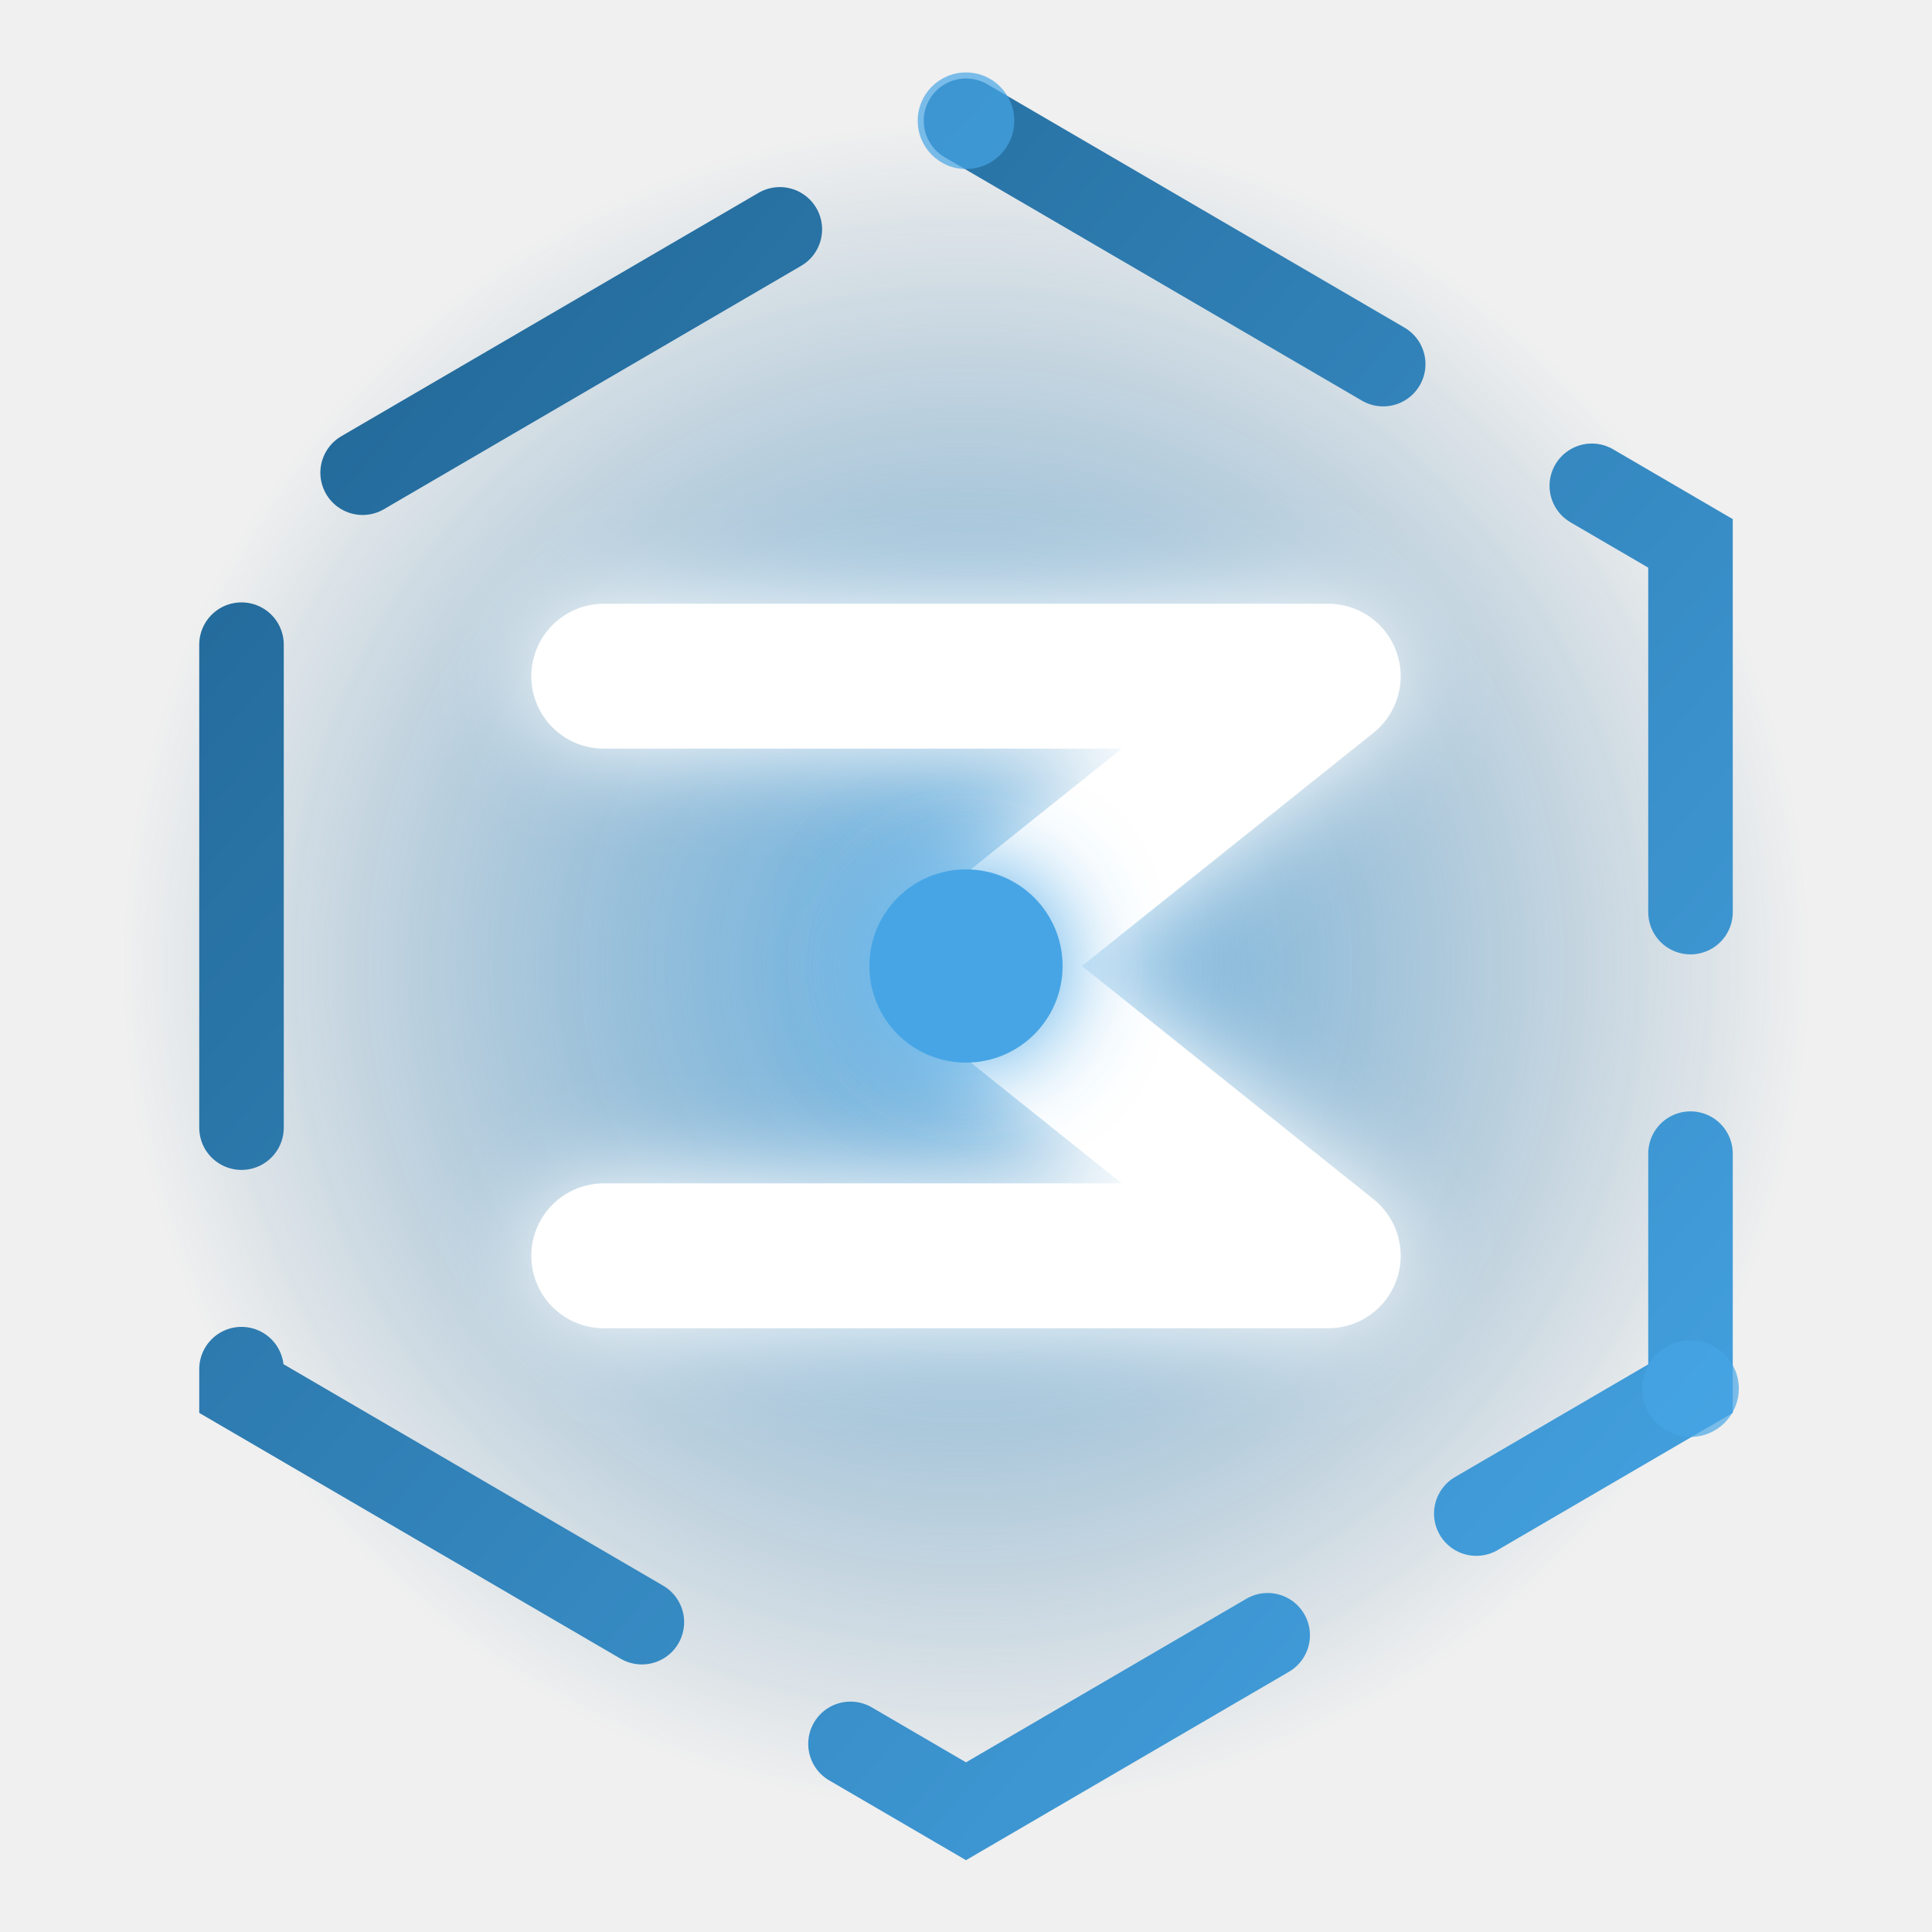
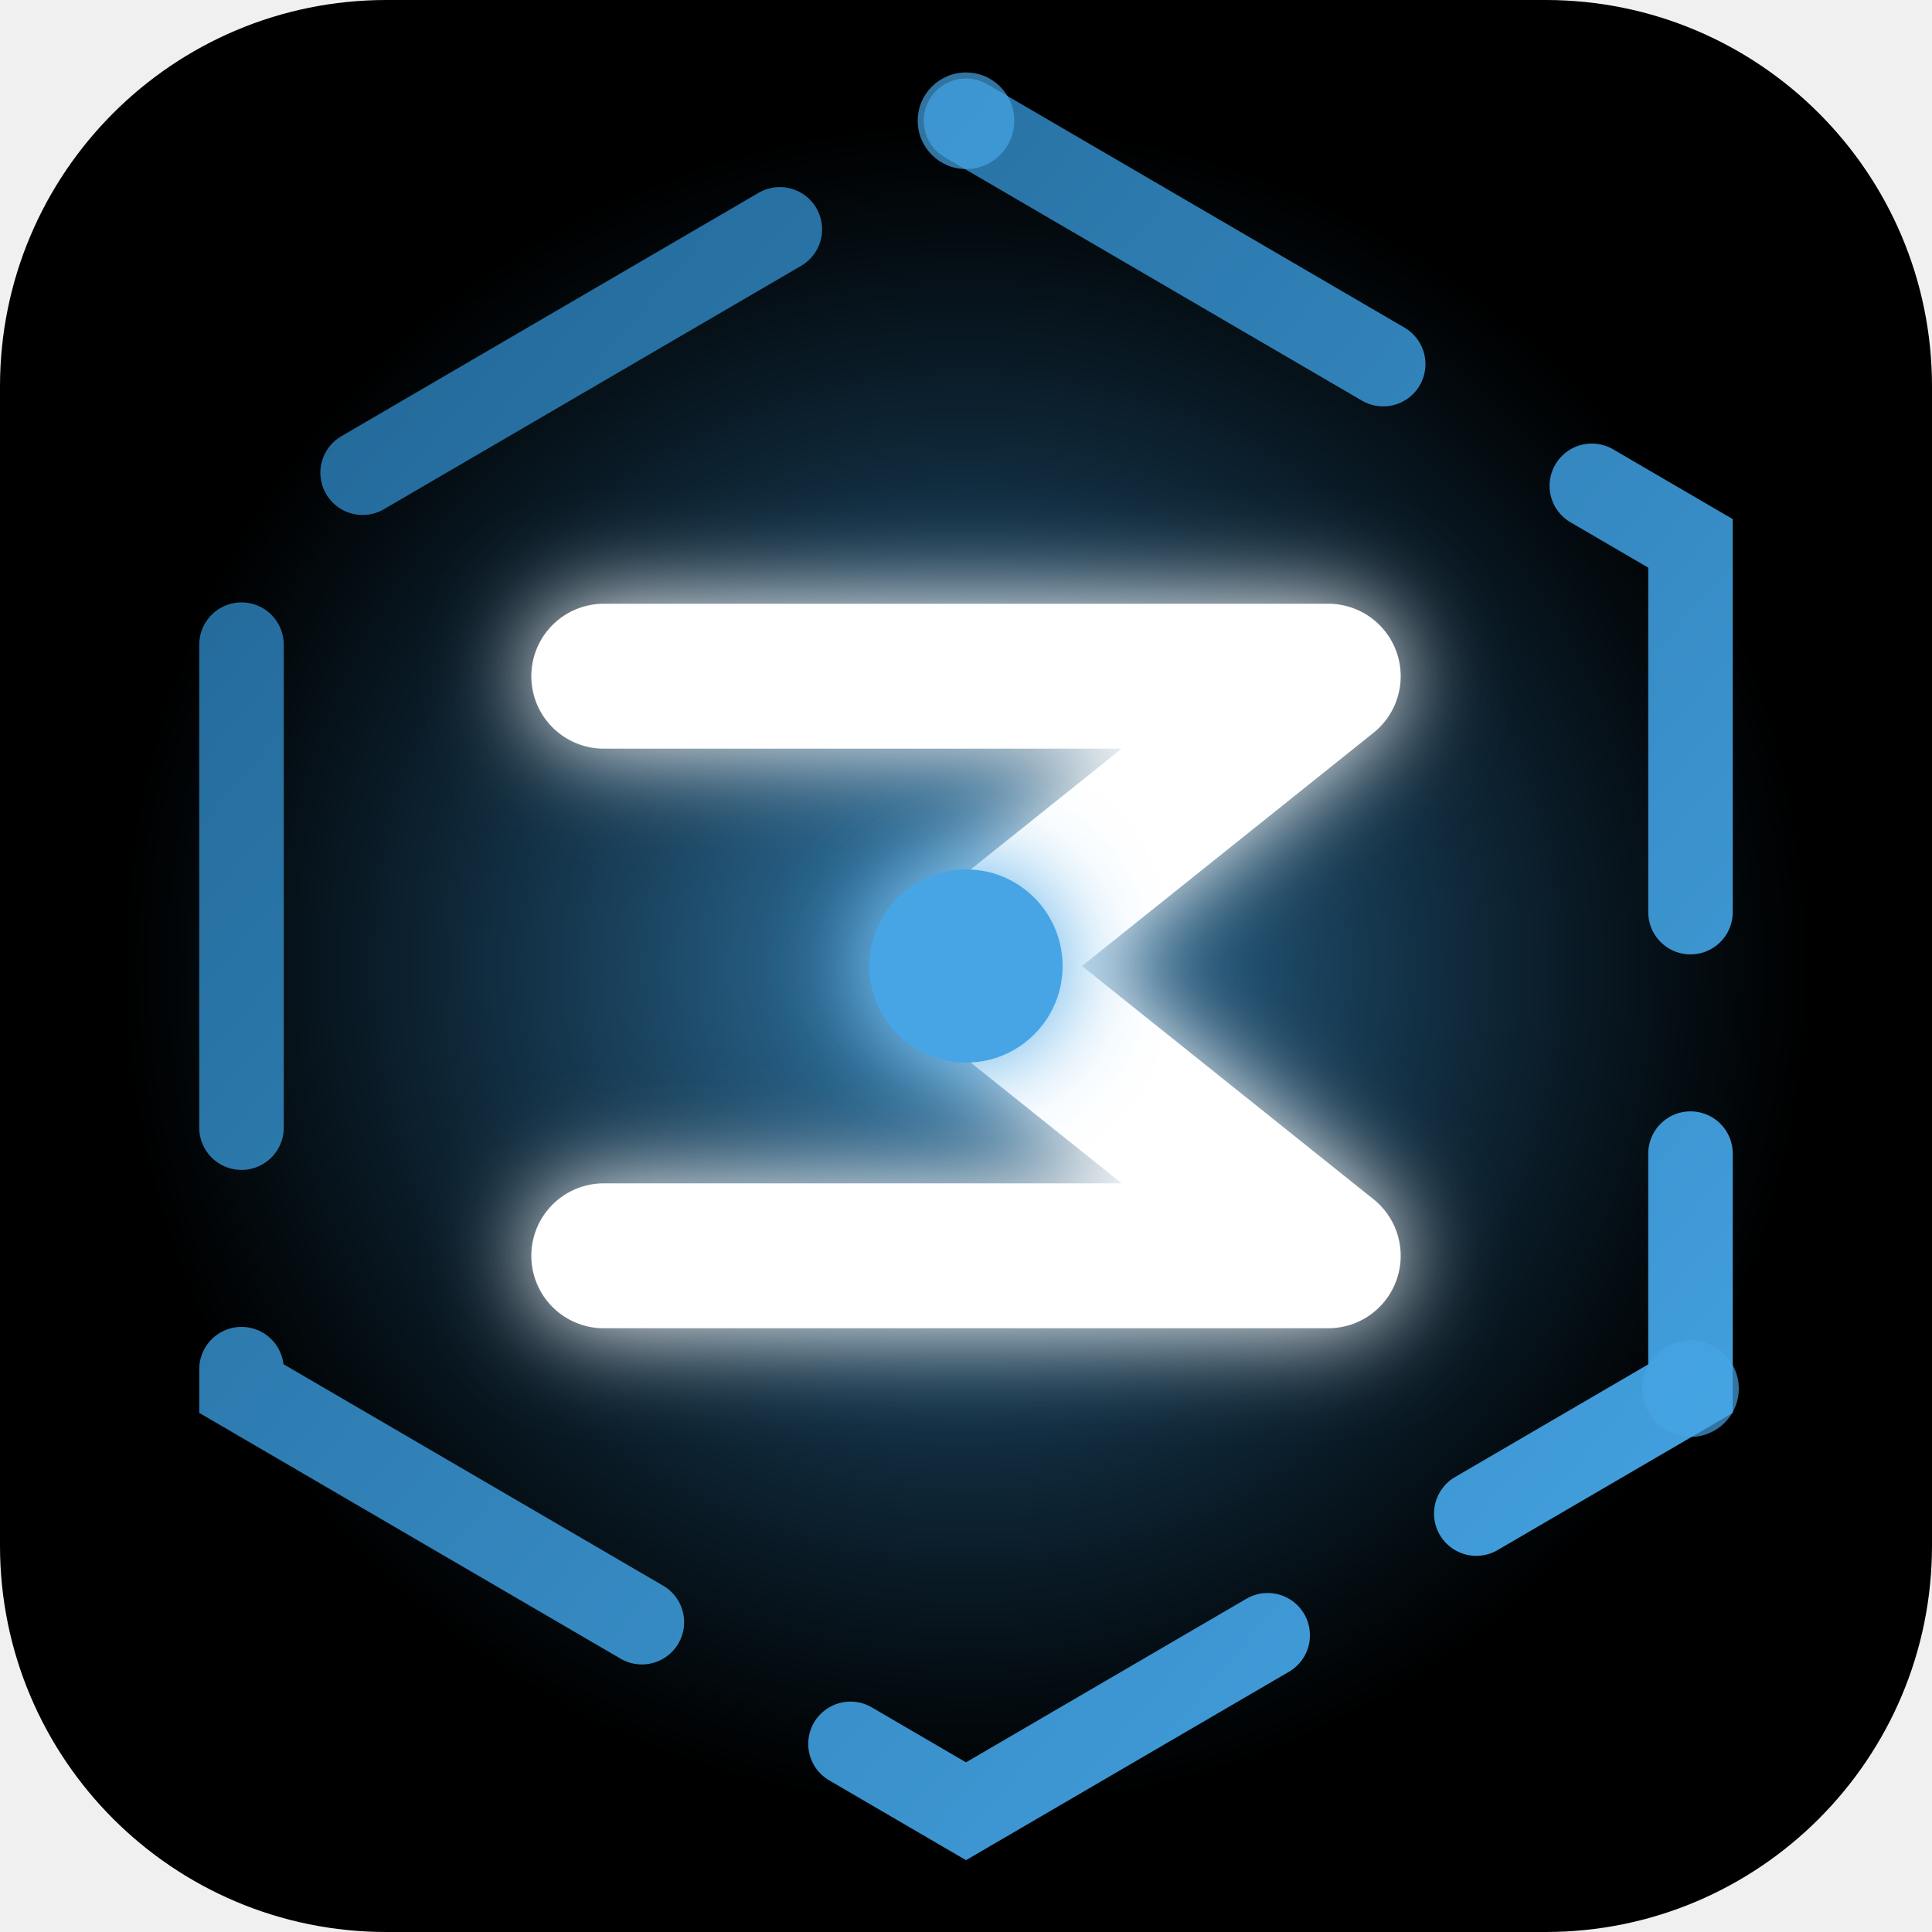
<svg xmlns="http://www.w3.org/2000/svg" viewBox="0 0 80 80">
  <defs>
    <linearGradient id="mainGrad" x1="0%" y1="0%" x2="100%" y2="100%">
      <stop offset="0%" style="stop-color:#1f6391;stop-opacity:1" />
      <stop offset="100%" style="stop-color:#46a5e5;stop-opacity:1" />
    </linearGradient>
    <radialGradient id="glowGrad" cx="50%" cy="50%" r="50%">
      <stop offset="0%" style="stop-color:#46a5e5;stop-opacity:0.8" />
      <stop offset="100%" style="stop-color:#1f6391;stop-opacity:0" />
    </radialGradient>
    <filter id="softGlow" x="-50%" y="-50%" width="200%" height="200%">
      <feGaussianBlur stdDeviation="2" result="blur" />
      <feComposite in="SourceGraphic" in2="blur" operator="over" />
    </filter>
    <style>
      /* Rotación continua del hexágono con efecto de flujo en el trazo */
      .sigma-hex {
        transform-origin: 40px 40px;
        animation: spin 12s linear infinite, dashFlow 3s linear infinite;
      }
      
      /* Pulsación suave del punto central */
      .sigma-dot {
        transform-origin: 40px 40px;
        animation: pulse 2.5s ease-in-out infinite;
      }
      
      /* Flotación del símbolo Sigma */
      .sigma-infinity {
        animation: float 3s ease-in-out infinite;
      }
      
      /* Resplandor pulsante de fondo */
      .background-glow {
        animation: bgPulse 4s ease-in-out infinite;
      }
      
      /* Rotación */
      @keyframes spin {
        from { transform: rotate(0deg); }
        to { transform: rotate(360deg); }
      }

      /* Flujo del trazo discontinuo */
      @keyframes dashFlow {
        to { stroke-dashoffset: -60; }
      }
      
      /* Pulsación del punto */
      @keyframes pulse {
        0%, 100% { 
          transform: scale(1); 
          opacity: 1; 
        }
        50% { 
          transform: scale(1.3); 
          opacity: 0.8; 
        }
      }

      /* Flotación suave */
      @keyframes float {
        0%, 100% { transform: translateY(0); }
        50% { transform: translateY(-2px); }
      }

      /* Pulsación de resplandor de fondo */
      @keyframes bgPulse {
        0%, 100% { opacity: 0.3; }
        50% { opacity: 0.6; }
      }
    </style>
  </defs>
+   <rect x="0" y="0" width="80" height="80" rx="16" ry="16" fill="#000000" />
  <circle class="background-glow" cx="40" cy="40" r="35" fill="url(#glowGrad)" />
  <path class="sigma-hex" d="M40 5 L70 22.5 L70 57.5 L40 75 L10 57.5 L10 22.5 Z" fill="none" stroke="url(#mainGrad)" stroke-width="3.5" stroke-dasharray="20, 10" stroke-linecap="round" />
  <path class="sigma-infinity" d="M25 28 L55 28 L40 40 L55 52 L25 52" stroke="#ffffff" stroke-width="6" stroke-linecap="round" stroke-linejoin="round" fill="none" filter="url(#softGlow)" />
  <circle class="sigma-dot" cx="40" cy="40" r="4" fill="#46a5e5" filter="url(#softGlow)" />
  <circle class="sigma-dot" cx="40" cy="5" r="2" fill="#46a5e5" opacity="0.7" />
  <circle class="sigma-dot" cx="70" cy="57.5" r="2" fill="#46a5e5" opacity="0.7" />
</svg>
